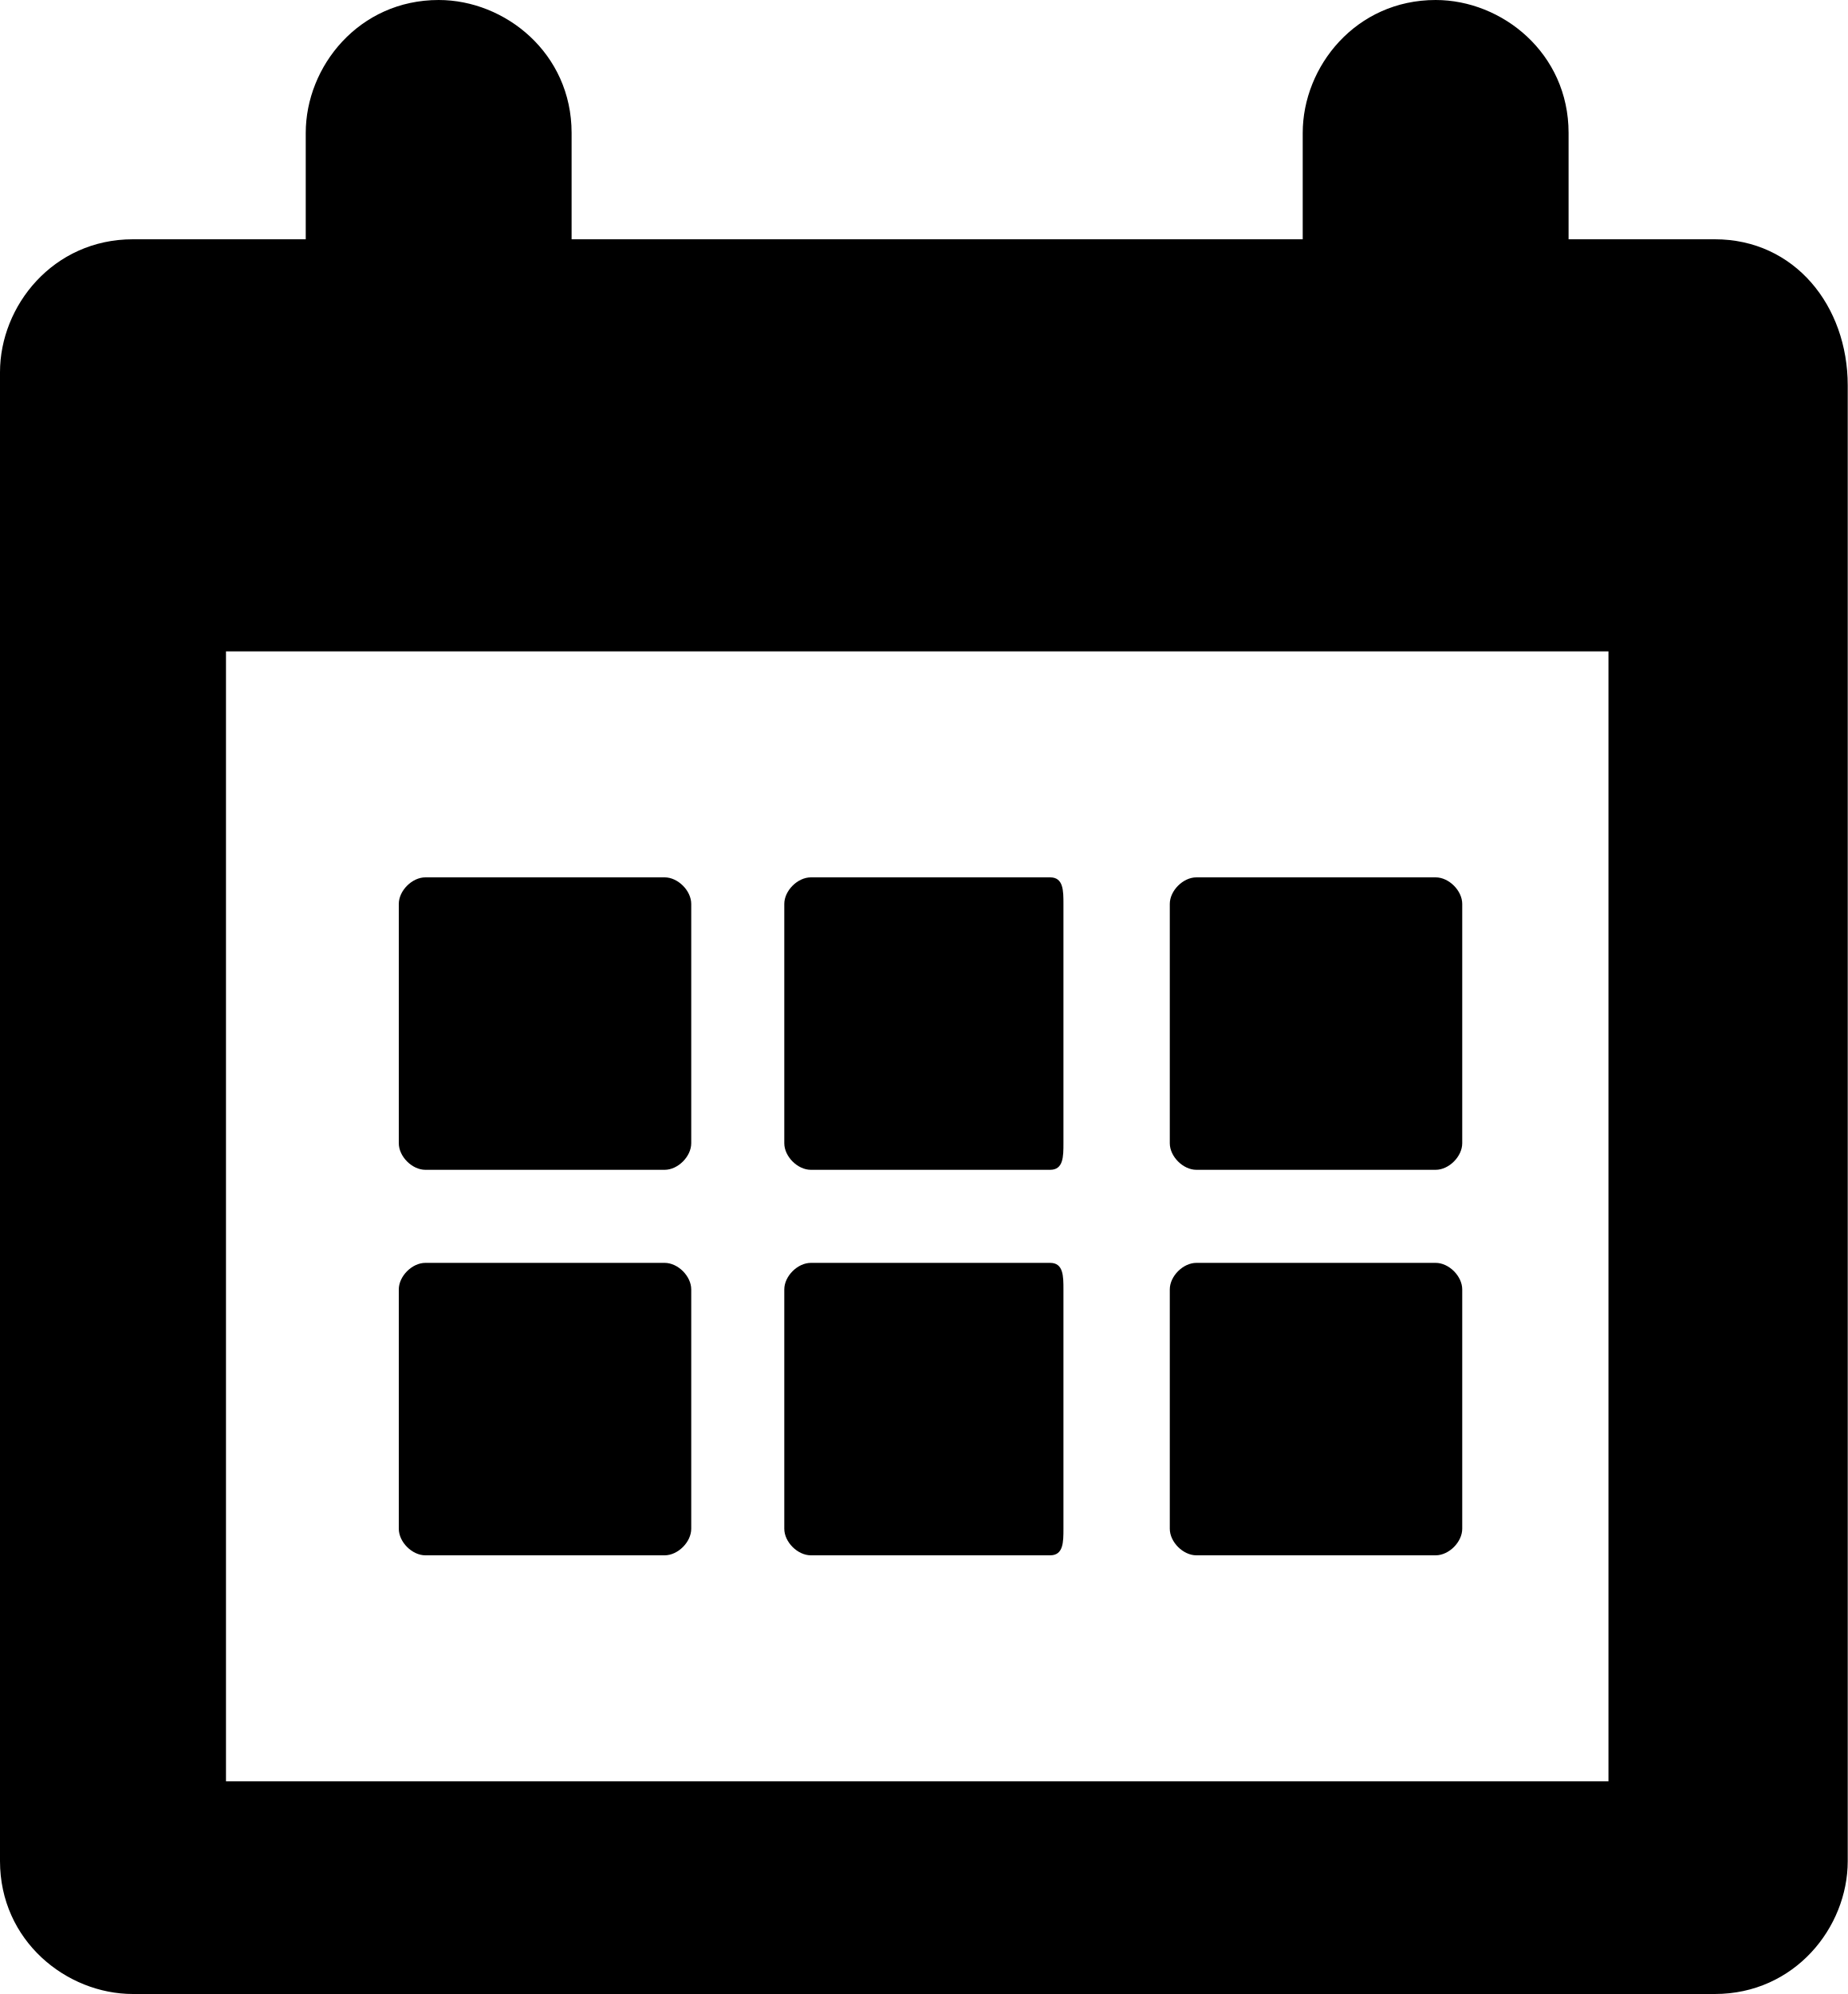
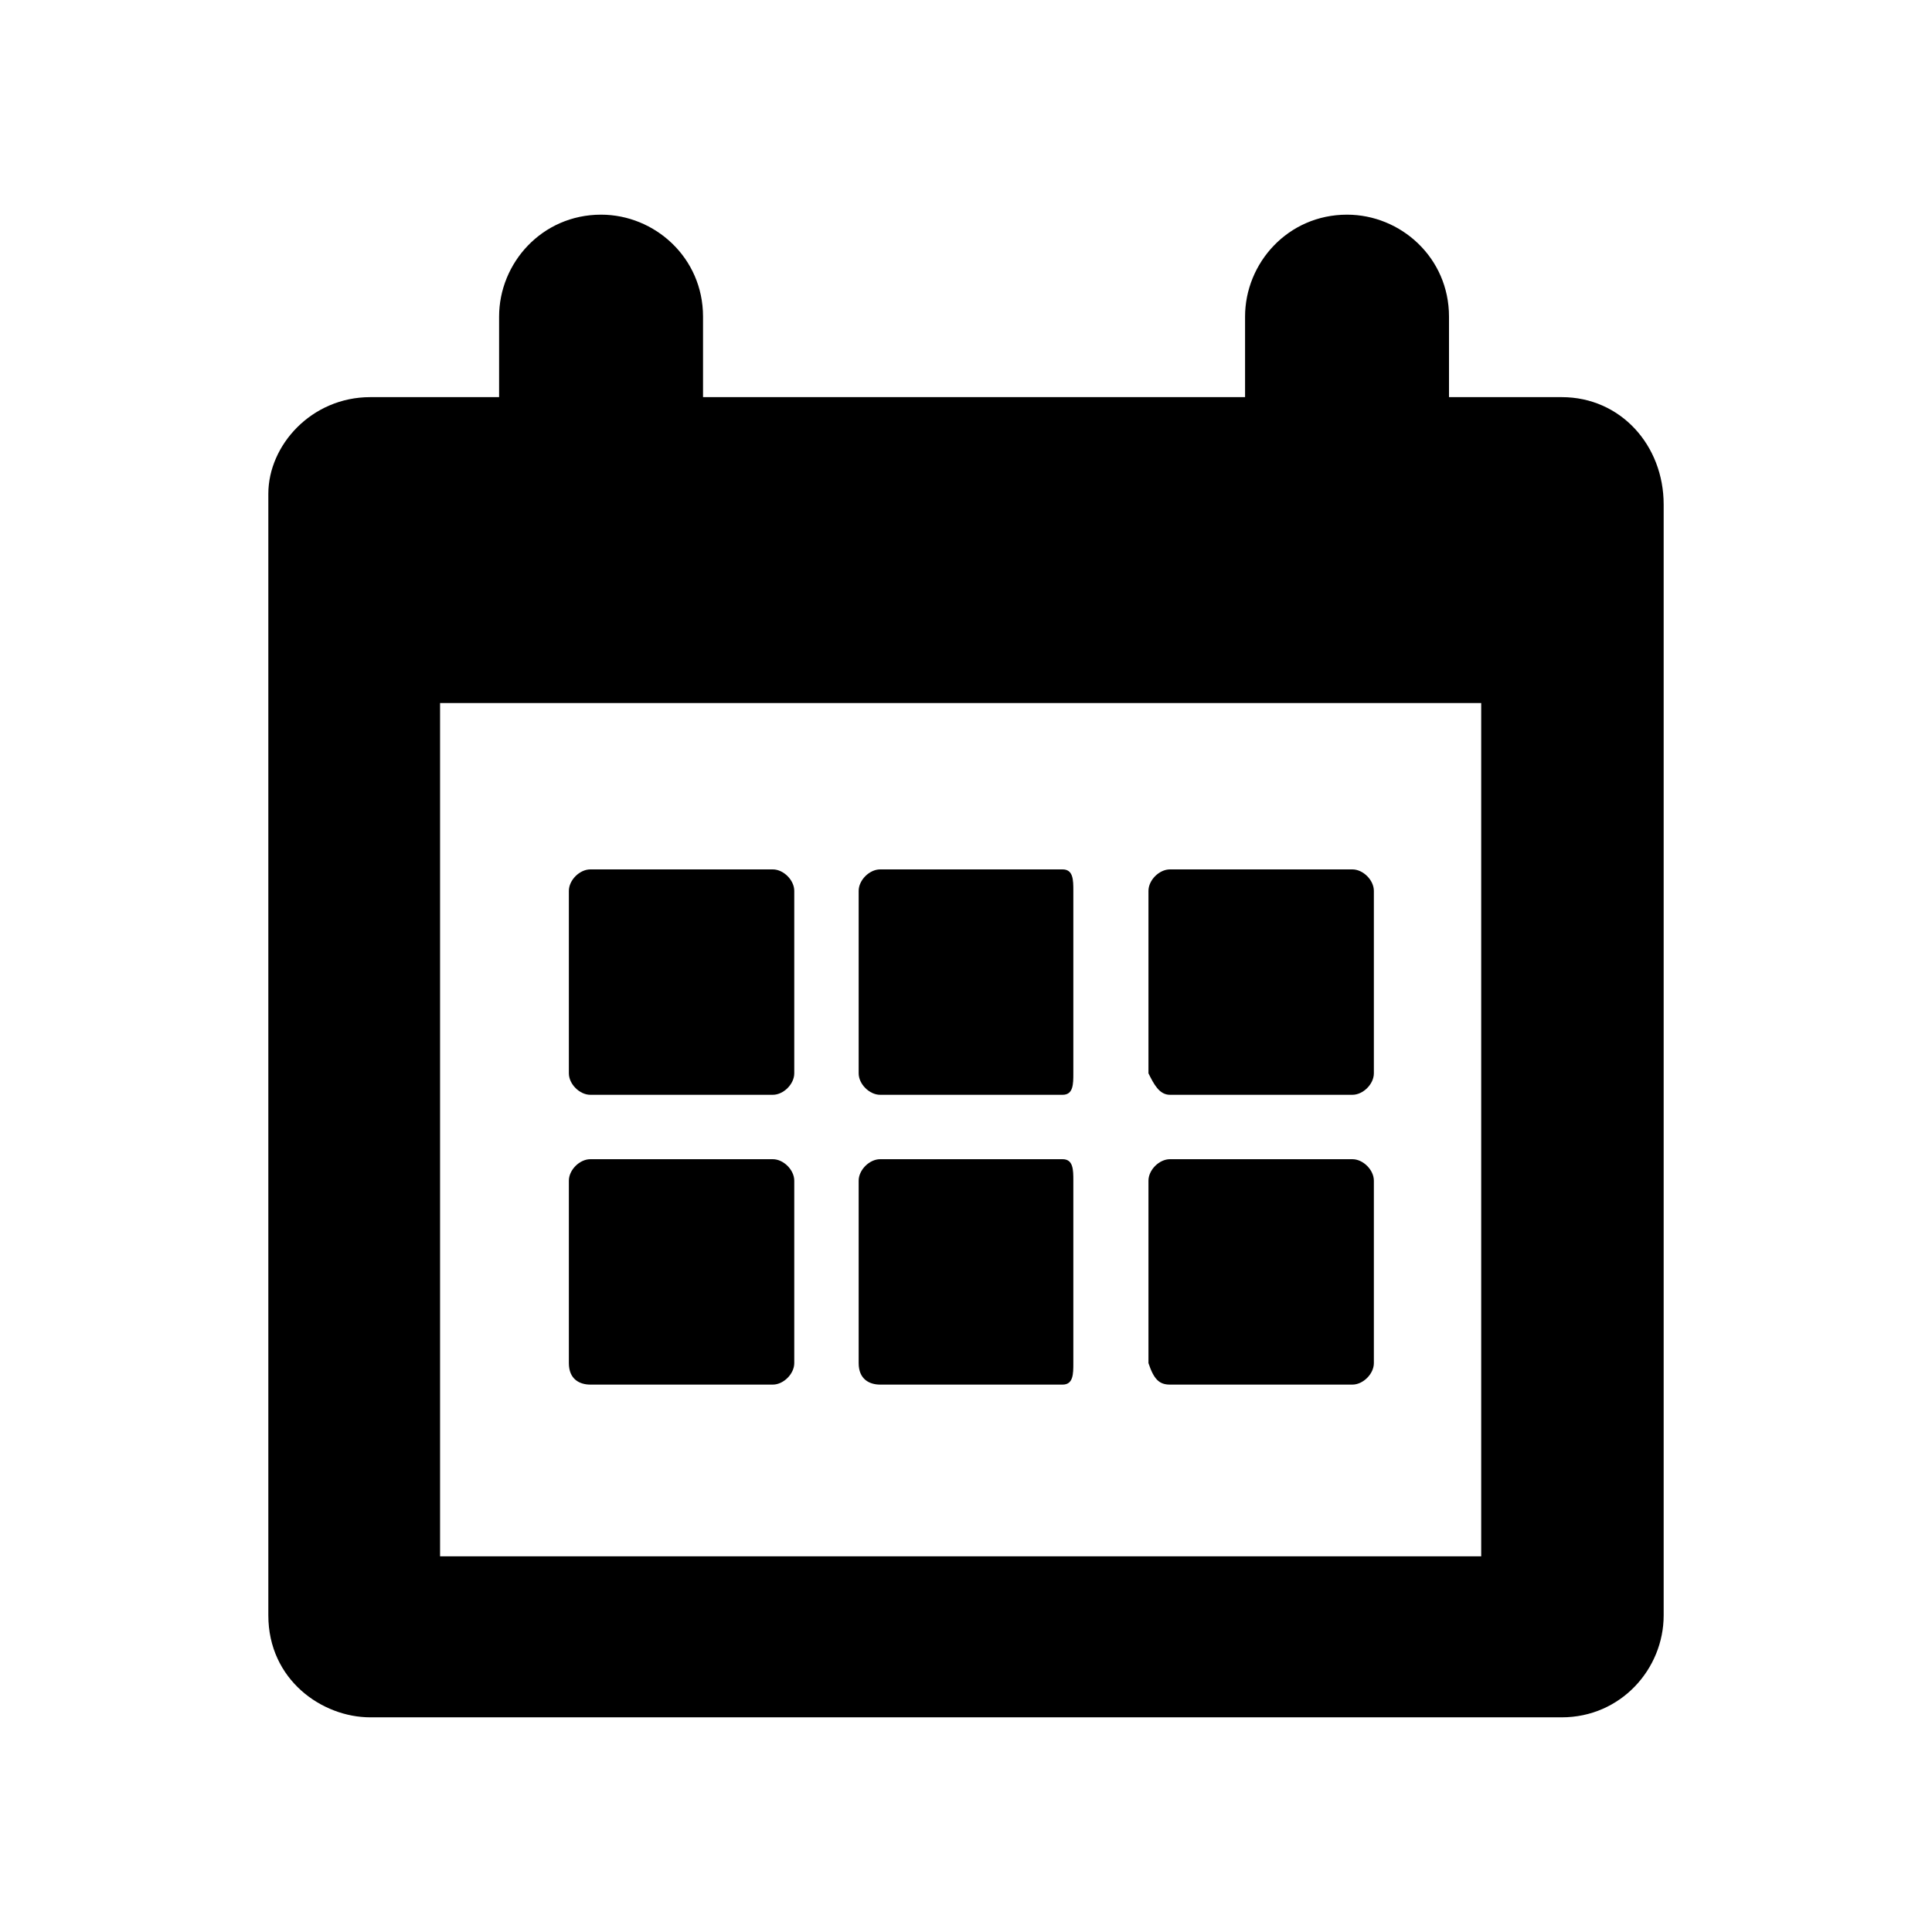
- <svg xmlns="http://www.w3.org/2000/svg" version="1.1" id="Layer_1" x="0px" y="0px" viewBox="0 0 13.9 15" enable-background="new 0 0 13.9 15" xml:space="preserve">
+ <svg xmlns="http://www.w3.org/2000/svg" version="1.1" id="Layer_1" x="0px" y="0px" viewBox="0 0 36 36" enable-background="new 0 0 36 36" xml:space="preserve">
  <g>
    <g>
      <g>
-         <path d="M12.9,1.8h-1.1V1c0-0.6-0.5-1-1-1h0c-0.6,0-1,0.5-1,1v0.8H4.3V1c0-0.6-0.5-1-1-1h0c-0.6,0-1,0.5-1,1v0.8H1     c-0.6,0-1,0.5-1,1V14c0,0.6,0.5,1,1,1h11.9c0.6,0,1-0.5,1-1V2.9C13.9,2.3,13.5,1.8,12.9,1.8z M12.2,13.4H1.7V4.9h10.4V13.4z" />
-         <path d="M3.2,8.8H5c0.1,0,0.2-0.1,0.2-0.2V6.8c0-0.1-0.1-0.2-0.2-0.2H3.2C3.1,6.6,3,6.7,3,6.8v1.8C3,8.7,3.1,8.8,3.2,8.8z" />
-         <path d="M6.1,8.8h1.8C8,8.8,8,8.7,8,8.6V6.8C8,6.7,8,6.6,7.9,6.6H6.1C6,6.6,5.9,6.7,5.9,6.8v1.8C5.9,8.7,6,8.8,6.1,8.8z" />
-         <path d="M9,8.8h1.8c0.1,0,0.2-0.1,0.2-0.2V6.8c0-0.1-0.1-0.2-0.2-0.2H9c-0.1,0-0.2,0.1-0.2,0.2v1.8C8.8,8.7,8.9,8.8,9,8.8z" />
-         <path d="M3.2,11.7H5c0.1,0,0.2-0.1,0.2-0.2V9.7c0-0.1-0.1-0.2-0.2-0.2H3.2C3.1,9.5,3,9.6,3,9.7v1.8C3,11.6,3.1,11.7,3.2,11.7z" />
-         <path d="M6.1,11.7h1.8C8,11.7,8,11.6,8,11.5V9.7C8,9.6,8,9.5,7.9,9.5H6.1C6,9.5,5.9,9.6,5.9,9.7v1.8C5.9,11.6,6,11.7,6.1,11.7z" />
-         <path d="M9,11.7h1.8c0.1,0,0.2-0.1,0.2-0.2V9.7c0-0.1-0.1-0.2-0.2-0.2H9c-0.1,0-0.2,0.1-0.2,0.2v1.8C8.8,11.6,8.9,11.7,9,11.7z" />
+         <path d="M29.1,7.4h-2.1V5.9c0-1.1-0.9-1.9-1.9-1.9l0,0c-1.1,0-1.9,0.9-1.9,1.9v1.5H13.1V5.9c0-1.1-0.9-1.9-1.9-1.9l0,0     c-1.1,0-1.9,0.9-1.9,1.9v1.5H6.9C5.8,7.4,5,8.3,5,9.2v20.9C5,31.3,6,32,6.9,32h22.2c1.1,0,1.9-0.9,1.9-1.9V9.4     C31,8.3,30.2,7.4,29.1,7.4z M27.8,29H8.2V13.1h19.4V29H27.8z" />
+         <path d="M11,20.4h3.4c0.2,0,0.4-0.2,0.4-0.4v-3.4c0-0.2-0.2-0.4-0.4-0.4H11c-0.2,0-0.4,0.2-0.4,0.4v3.4     C10.6,20.2,10.8,20.4,11,20.4z" />
+         <path d="M16.4,20.4h3.4c0.2,0,0.2-0.2,0.2-0.4v-3.4c0-0.2,0-0.4-0.2-0.4h-3.4c-0.2,0-0.4,0.2-0.4,0.4v3.4     C16,20.2,16.2,20.4,16.4,20.4z" />
+         <path d="M21.8,20.4h3.4c0.2,0,0.4-0.2,0.4-0.4v-3.4c0-0.2-0.2-0.4-0.4-0.4h-3.4c-0.2,0-0.4,0.2-0.4,0.4v3.4     C21.5,20.2,21.6,20.4,21.8,20.4z" />
+         <path d="M11,25.8h3.4c0.2,0,0.4-0.2,0.4-0.4v-3.4c0-0.2-0.2-0.4-0.4-0.4H11c-0.2,0-0.4,0.2-0.4,0.4v3.4     C10.6,25.7,10.8,25.8,11,25.8z" />
+         <path d="M16.4,25.8h3.4c0.2,0,0.2-0.2,0.2-0.4v-3.4c0-0.2,0-0.4-0.2-0.4h-3.4c-0.2,0-0.4,0.2-0.4,0.4v3.4     C16,25.7,16.2,25.8,16.4,25.8z" />
+         <path d="M21.8,25.8h3.4c0.2,0,0.4-0.2,0.4-0.4v-3.4c0-0.2-0.2-0.4-0.4-0.4h-3.4c-0.2,0-0.4,0.2-0.4,0.4v3.4     C21.5,25.7,21.6,25.8,21.8,25.8z" />
      </g>
    </g>
  </g>
</svg>
